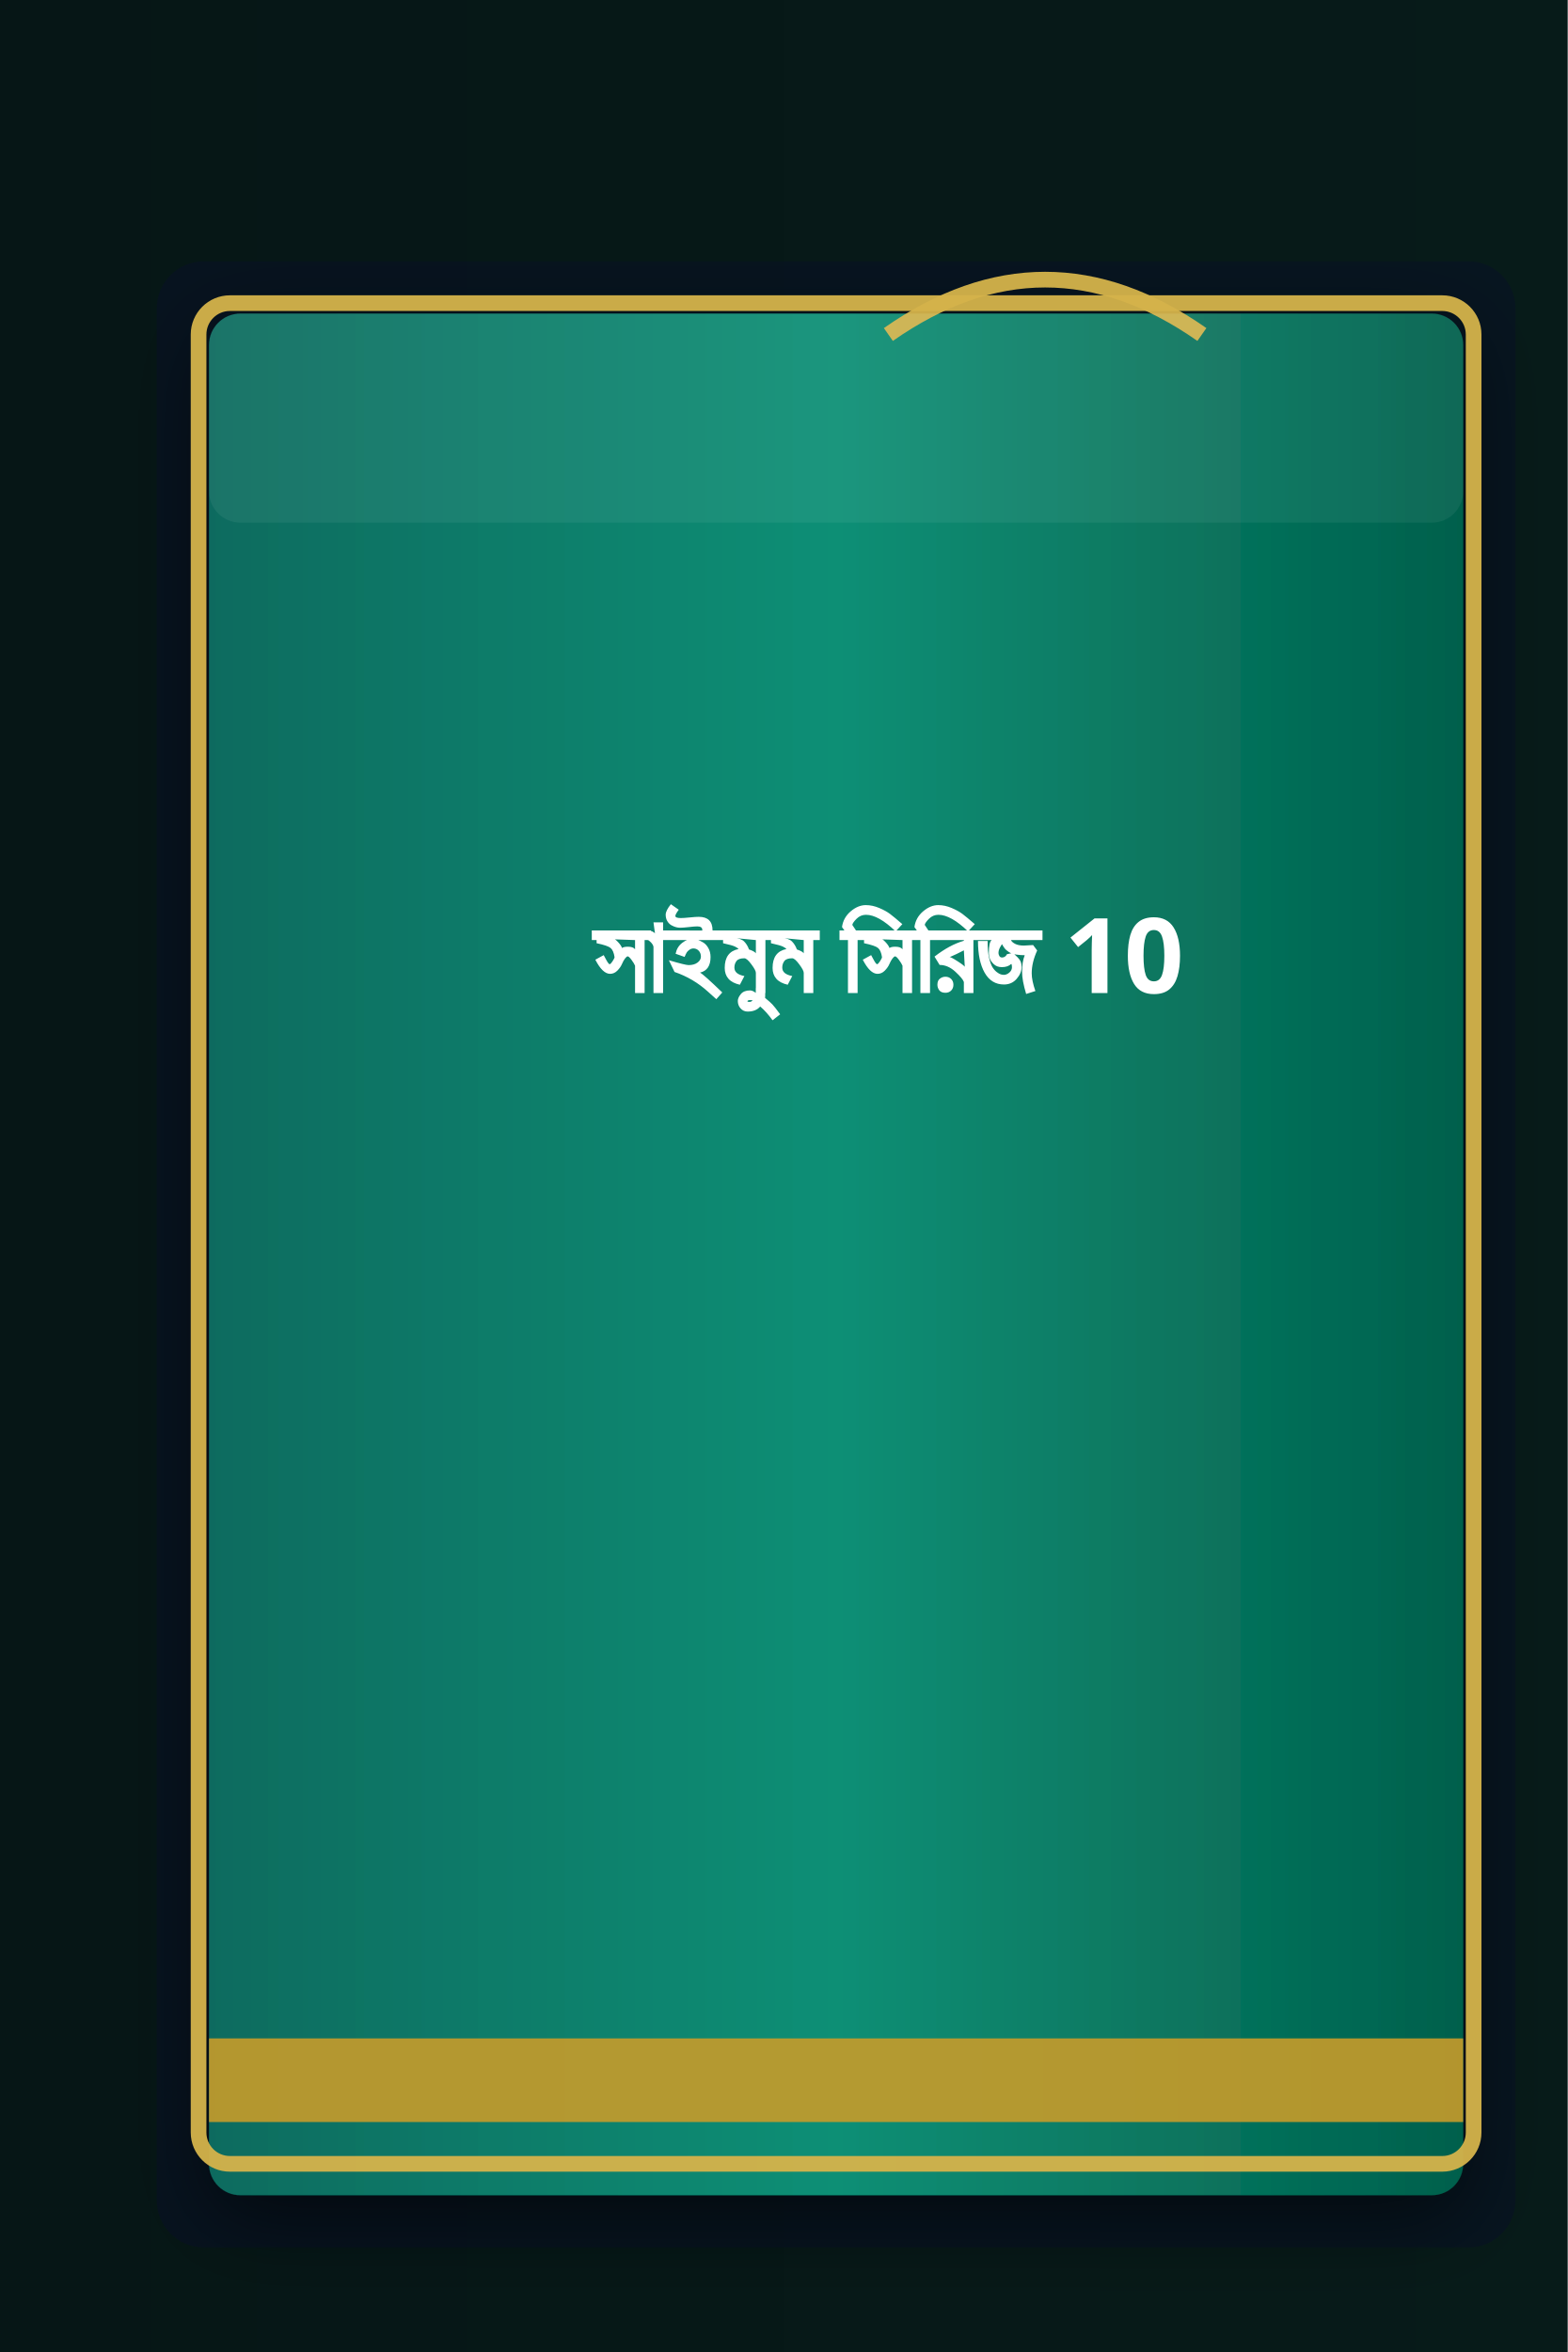
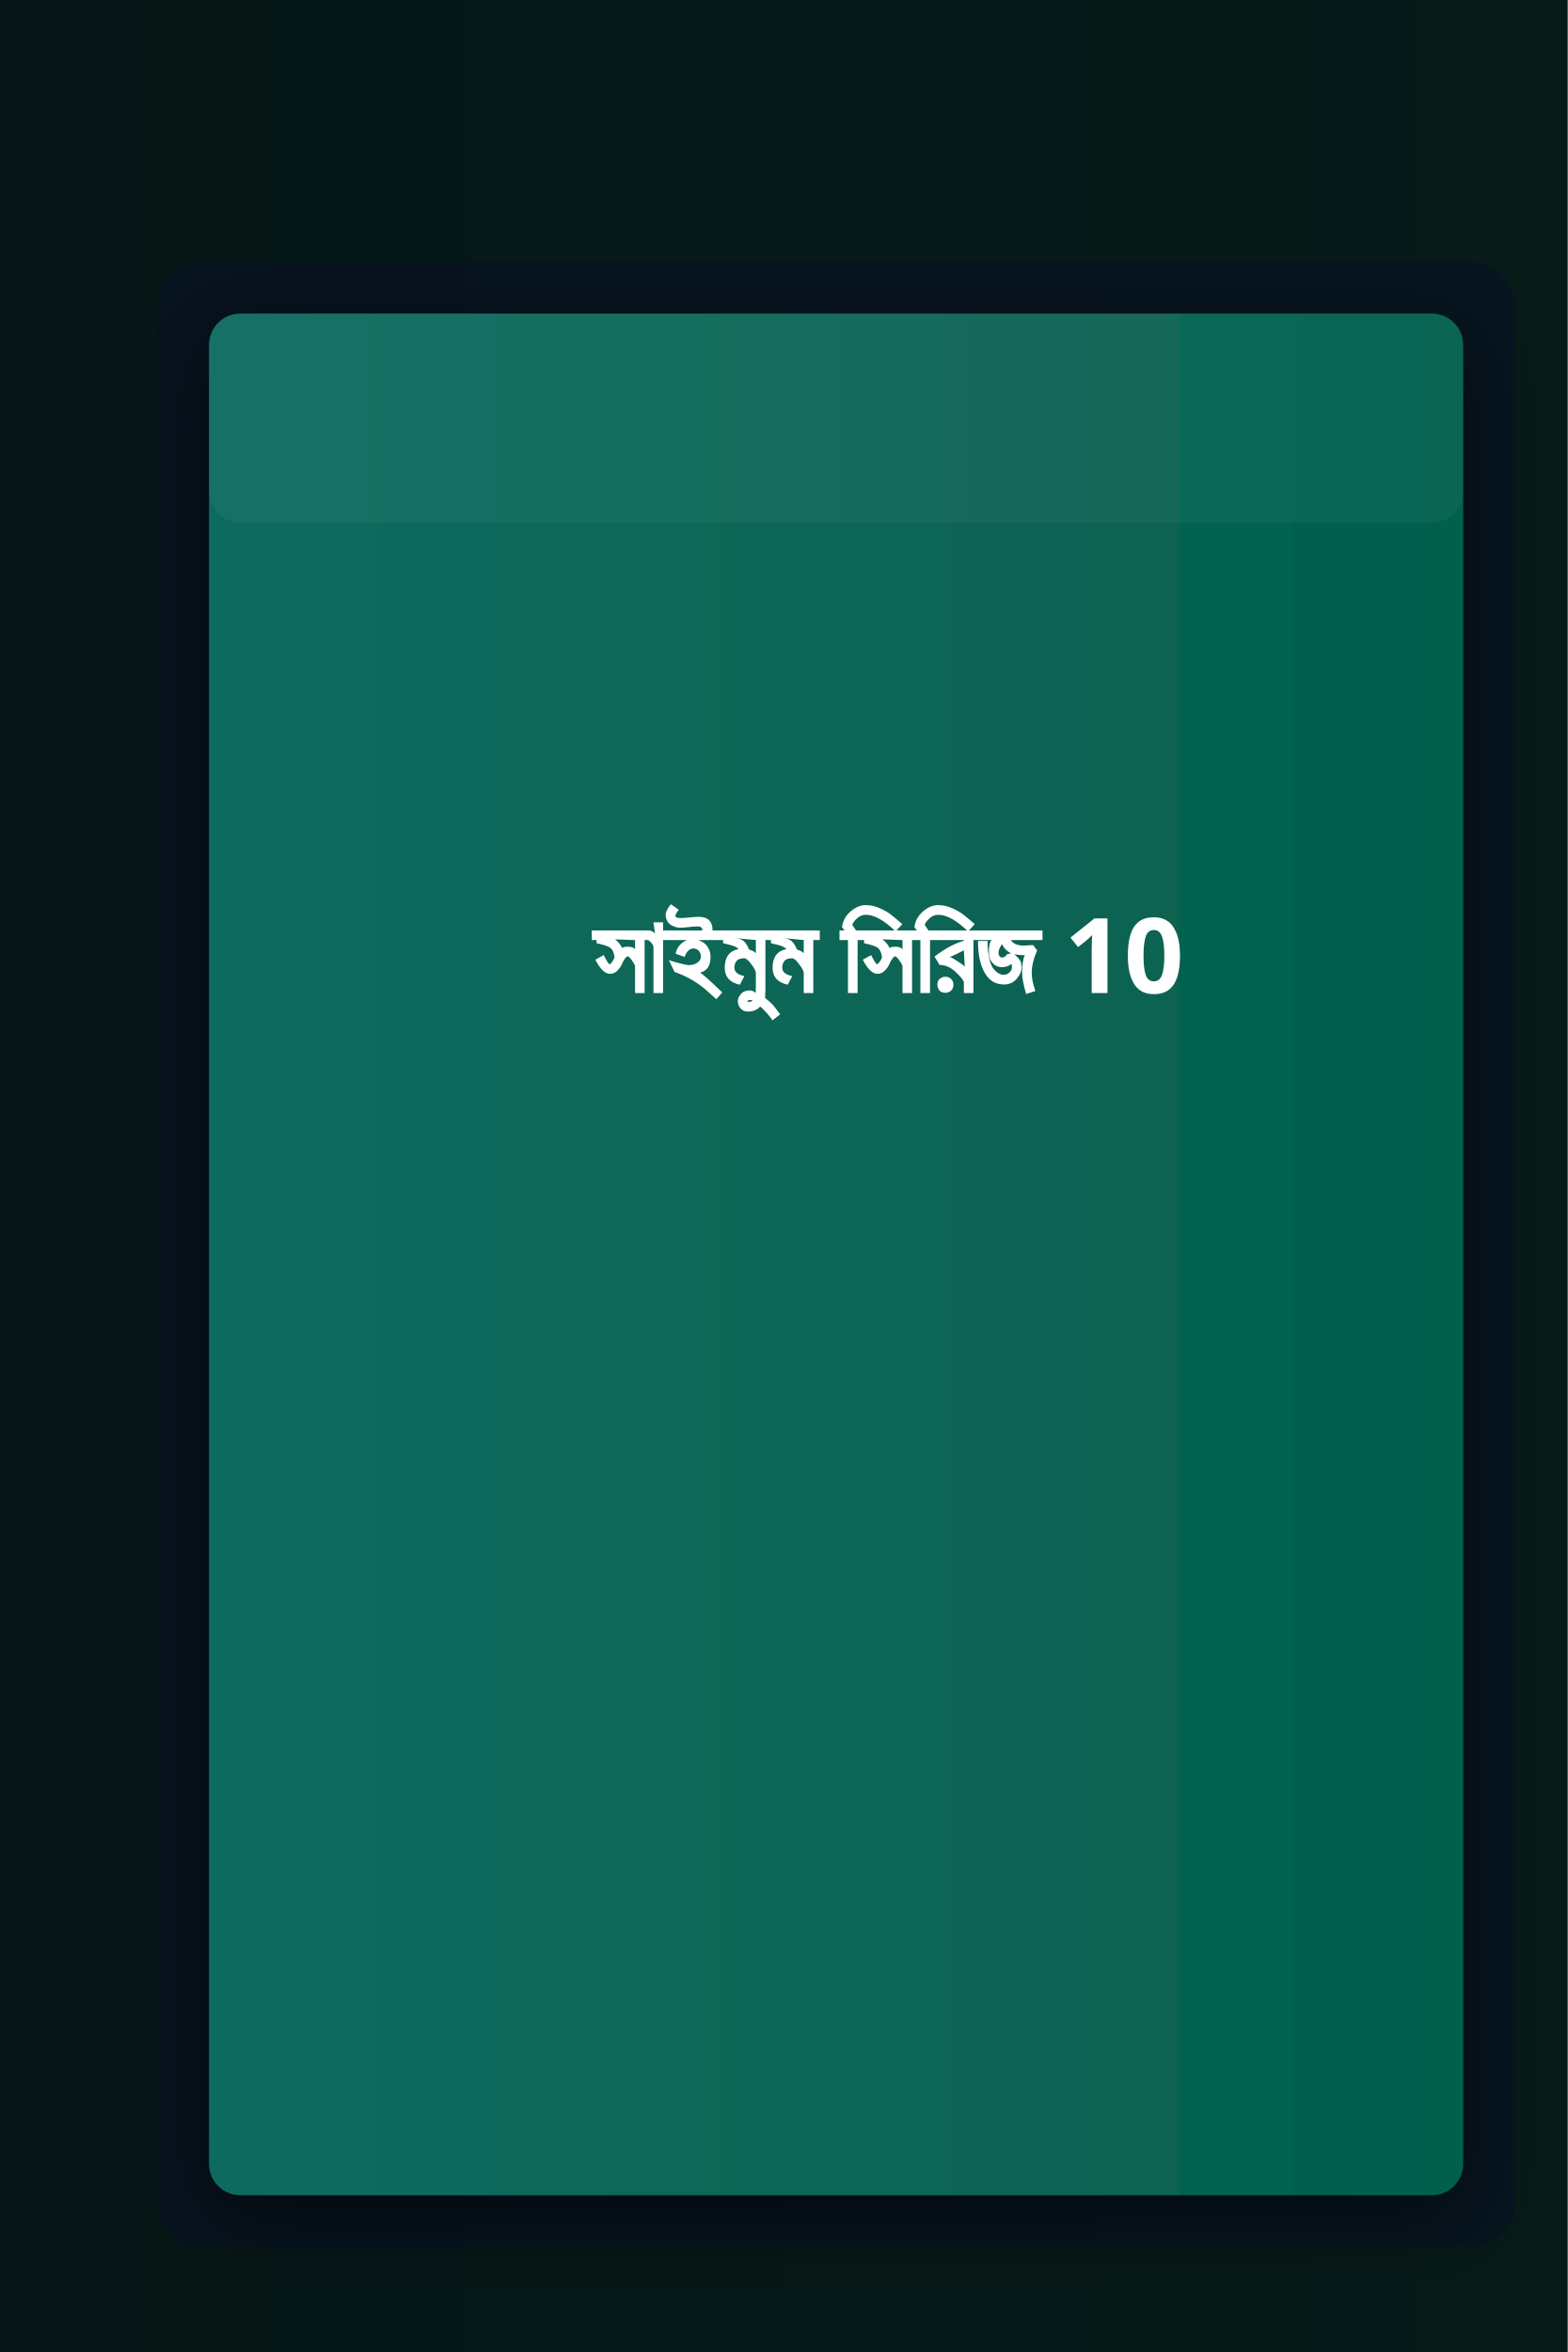
<svg xmlns="http://www.w3.org/2000/svg" width="600" height="900" viewBox="0 0 600 900">
  <defs>
    <linearGradient id="g" x1="0" x2="1">
      <stop offset="0%" stop-color="#061616" />
      <stop offset="100%" stop-color="#071b19" />
    </linearGradient>
    <linearGradient id="coverGrad" x1="0" x2="1">
      <stop offset="0%" stop-color="#0f6b5f" />
-       <stop offset="50%" stop-color="#0b8f75" />
      <stop offset="100%" stop-color="#04604c" />
    </linearGradient>
    <filter id="ds" x="-20%" y="-20%" width="140%" height="140%">
      <feDropShadow dx="0" dy="8" stdDeviation="16" flood-color="#000" flood-opacity="0.6" />
    </filter>
  </defs>
  <rect width="100%" height="100%" fill="url(#g)" />
  <g transform="translate(40,80)">
    <rect x="20" y="20" width="520" height="760" rx="18" fill="#071026" opacity="0.55" />
    <rect x="40" y="40" width="480" height="720" rx="12" fill="url(#coverGrad)" filter="url(#ds)" />
-     <rect x="36" y="36" width="488" height="712" rx="12" fill="none" stroke="#d4b24a" stroke-width="6" opacity="0.95" />
-     <path d="M300 48 C340 20 380 20 420 48" fill="none" stroke="#d4b24a" stroke-width="6" opacity="0.95" />
-     <rect x="40" y="700" width="480" height="32" fill="#c79b2a" opacity="0.9" />
-     <rect x="40" y="40" width="480" height="80" rx="12" fill="rgba(255,255,255,0.06)" />
+     <rect x="40" y="40" width="480" height="80" rx="12" fill="rgba(255,255,255,0.04)" />
    <text x="300" y="300" text-anchor="middle" fill="#ffffff" font-family="Noto Sans, Arial, sans-serif" style="font-weight:700;">
      <tspan x="300" dy="0" font-size="40" font-weight="700">সাইমুম সিরিজ 10</tspan>
    </text>
  </g>
</svg>
